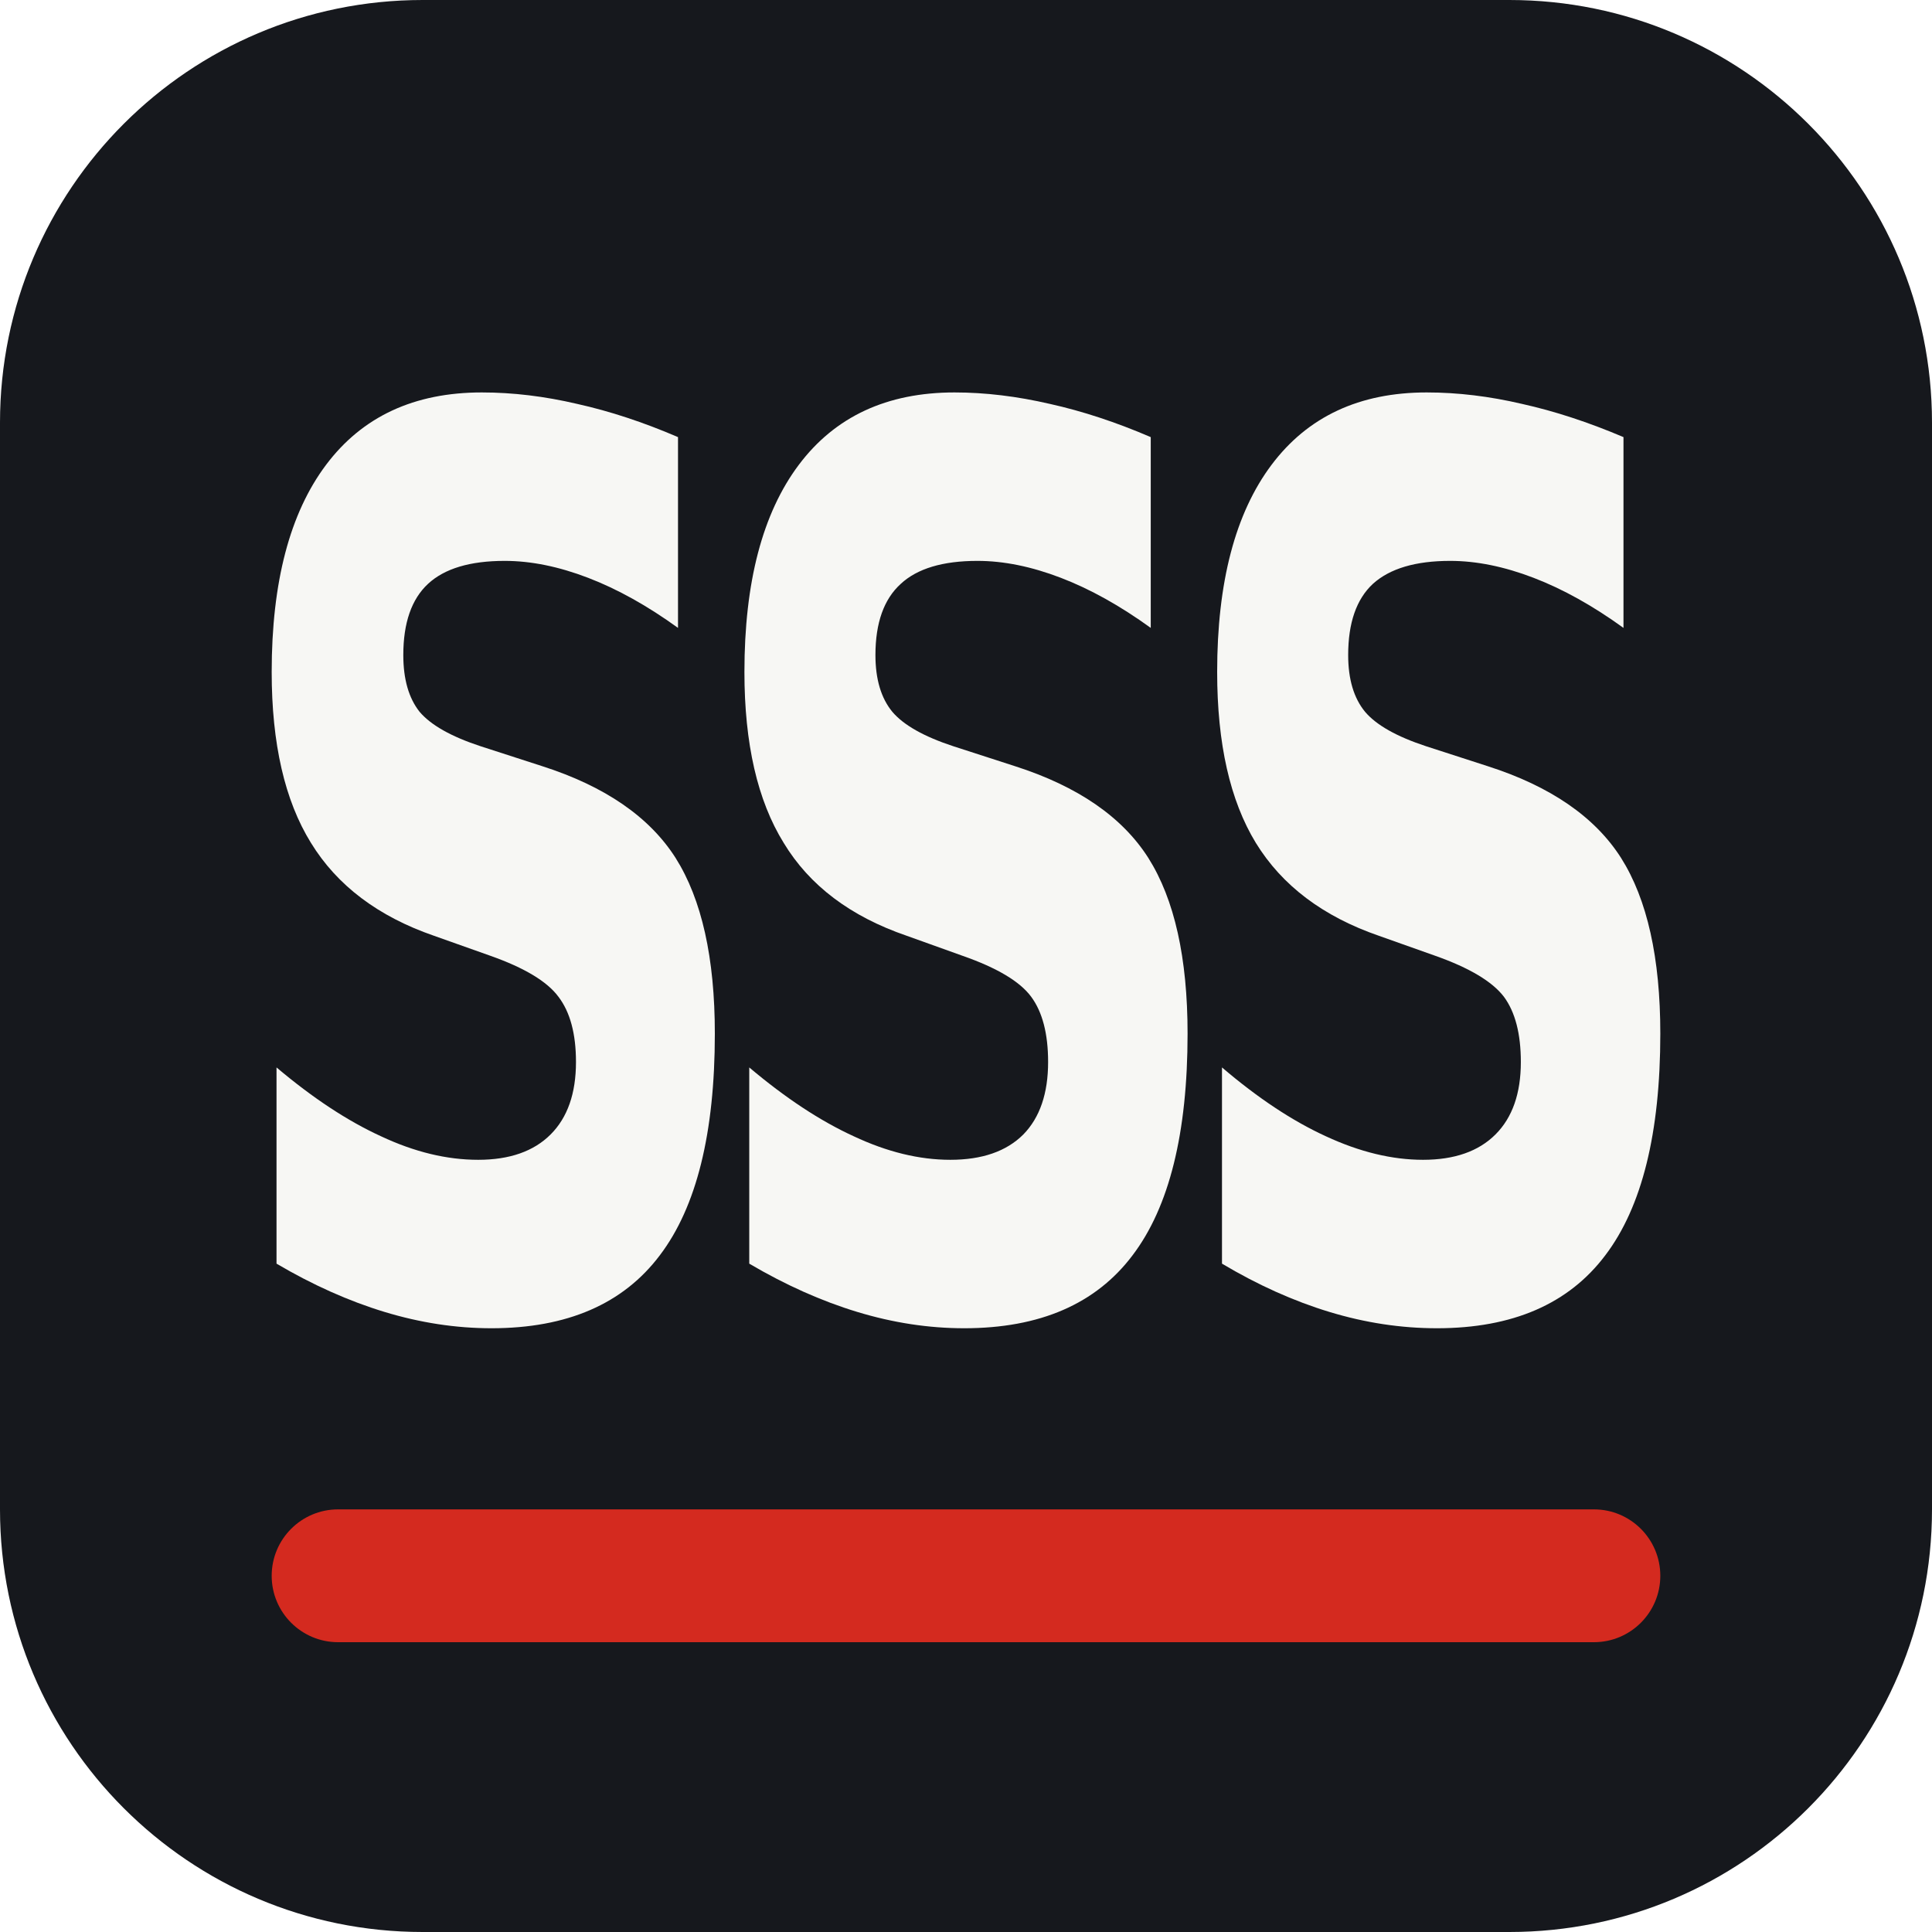
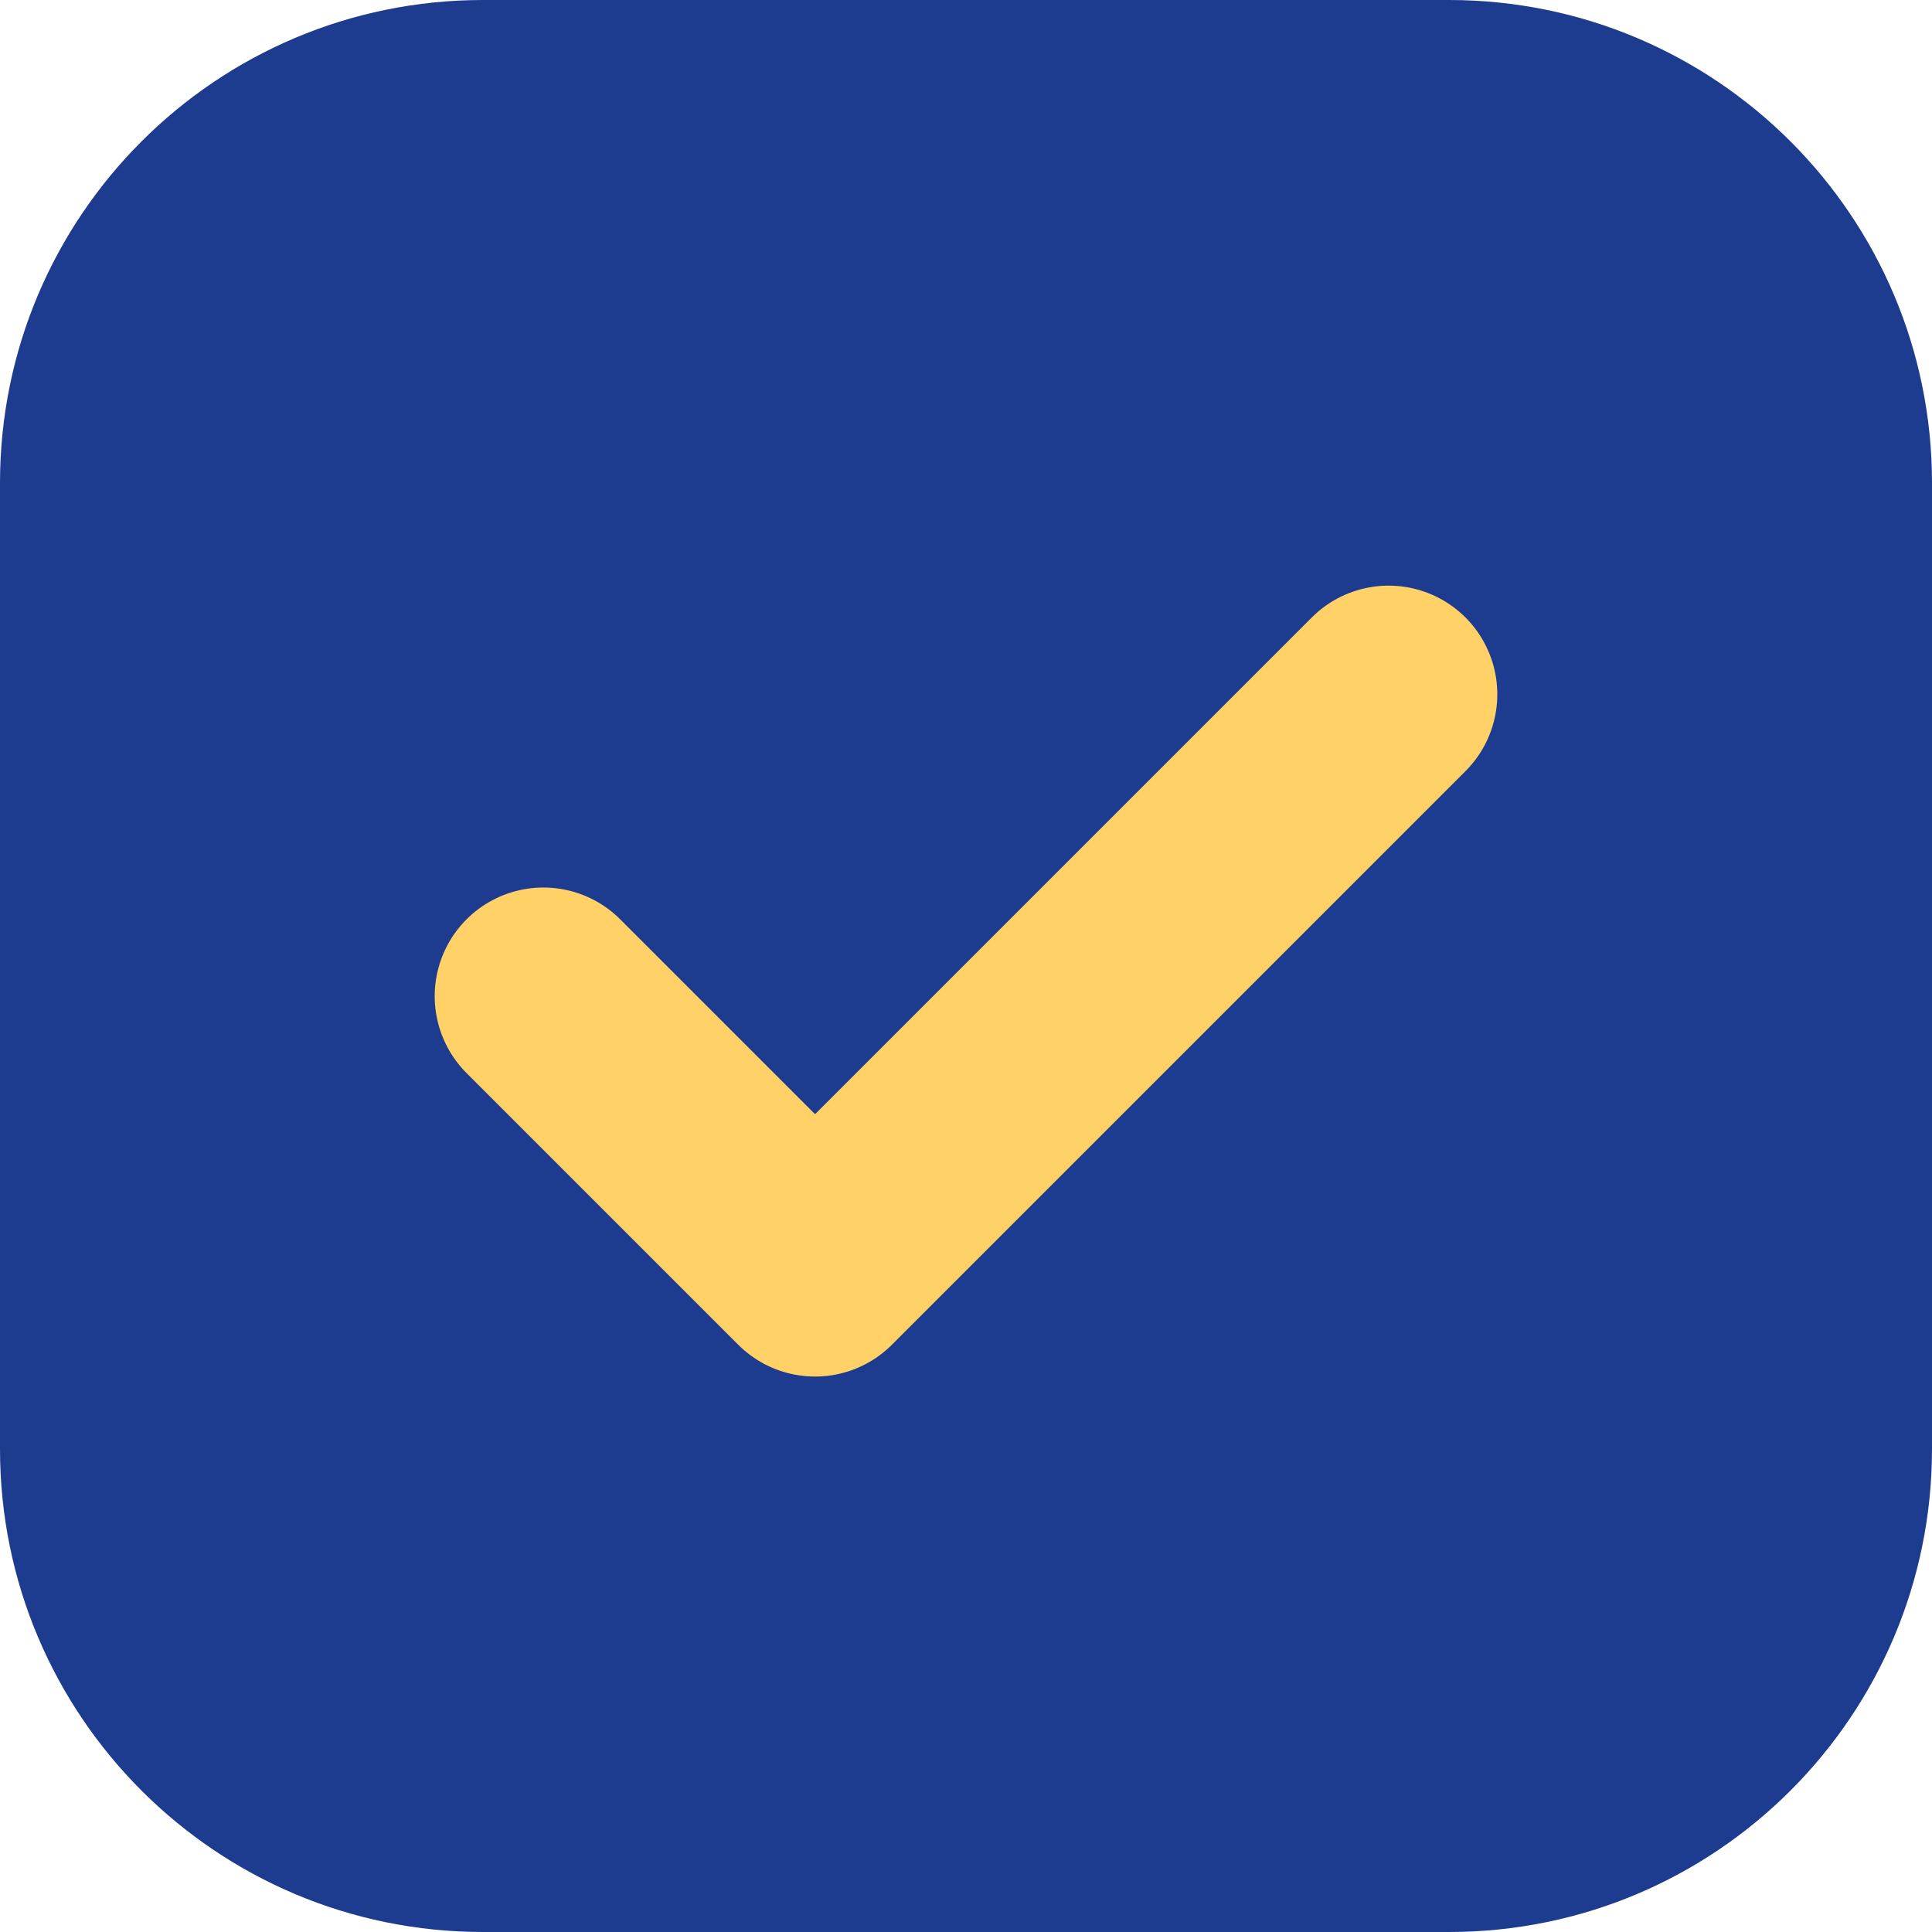
<svg xmlns="http://www.w3.org/2000/svg" viewBox="0 0 32 32">
-   <rect width="32" height="32" rx="7" fill="#16181d" />
-   <path d="M11.23 7.24V10.4Q10.47 9.85 9.74 9.57Q9.01 9.29 8.36 9.29Q7.5 9.29 7.09 9.67Q6.68 10.05 6.68 10.85Q6.68 11.45 6.95 11.79Q7.23 12.12 7.96 12.36L8.98 12.69Q10.54 13.19 11.19 14.21Q11.84 15.24 11.84 17.12Q11.84 19.59 10.93 20.79Q10.02 22 8.14 22Q7.26 22 6.37 21.73Q5.48 21.46 4.58 20.93V17.68Q5.48 18.44 6.31 18.82Q7.14 19.21 7.92 19.21Q8.7 19.21 9.12 18.79Q9.54 18.37 9.54 17.59Q9.54 16.89 9.25 16.51Q8.97 16.13 8.12 15.83L7.19 15.5Q5.8 15.02 5.15 13.96Q4.5 12.91 4.5 11.13Q4.5 8.9 5.4 7.7Q6.3 6.5 7.98 6.5Q8.75 6.5 9.56 6.69Q10.37 6.87 11.23 7.24ZM19.06 7.24V10.4Q18.3 9.85 17.57 9.57Q16.84 9.29 16.19 9.29Q15.33 9.29 14.92 9.67Q14.5 10.05 14.5 10.85Q14.5 11.45 14.78 11.79Q15.06 12.12 15.79 12.36L16.81 12.69Q18.37 13.19 19.02 14.21Q19.67 15.24 19.67 17.12Q19.67 19.59 18.76 20.79Q17.85 22 15.97 22Q15.09 22 14.2 21.73Q13.31 21.46 12.41 20.93V17.68Q13.31 18.44 14.14 18.82Q14.97 19.21 15.74 19.21Q16.53 19.21 16.95 18.79Q17.36 18.37 17.36 17.59Q17.36 16.89 17.08 16.51Q16.8 16.13 15.94 15.83L15.02 15.5Q13.62 15.02 12.98 13.96Q12.33 12.91 12.33 11.13Q12.33 8.9 13.23 7.7Q14.13 6.5 15.81 6.5Q16.57 6.5 17.39 6.69Q18.2 6.87 19.06 7.24ZM26.89 7.24V10.4Q26.13 9.85 25.4 9.57Q24.67 9.29 24.02 9.29Q23.16 9.29 22.74 9.67Q22.33 10.05 22.33 10.85Q22.33 11.45 22.61 11.79Q22.89 12.12 23.62 12.36L24.64 12.69Q26.2 13.19 26.85 14.21Q27.5 15.24 27.5 17.12Q27.5 19.59 26.59 20.79Q25.68 22 23.8 22Q22.91 22 22.02 21.73Q21.13 21.46 20.24 20.93V17.68Q21.13 18.44 21.96 18.82Q22.8 19.21 23.57 19.21Q24.35 19.21 24.77 18.79Q25.19 18.37 25.19 17.59Q25.19 16.89 24.91 16.51Q24.62 16.13 23.77 15.83L22.84 15.5Q21.45 15.02 20.8 13.96Q20.16 12.91 20.16 11.13Q20.16 8.9 21.06 7.7Q21.96 6.5 23.63 6.5Q24.4 6.5 25.21 6.69Q26.02 6.87 26.89 7.24Z" fill="#f7f7f4" />
-   <rect x="4.5" y="25" width="23" height="2.2" rx="1.1" fill="#d42a1f" />
+   <rect width="32" height="32" rx="8" fill="#1d3b8f" />
+   <path d="M9 16.5l4.5 4.5L23 11.5" fill="none" stroke="#ffd166" stroke-width="3.6" stroke-linecap="round" stroke-linejoin="round" />
</svg>
